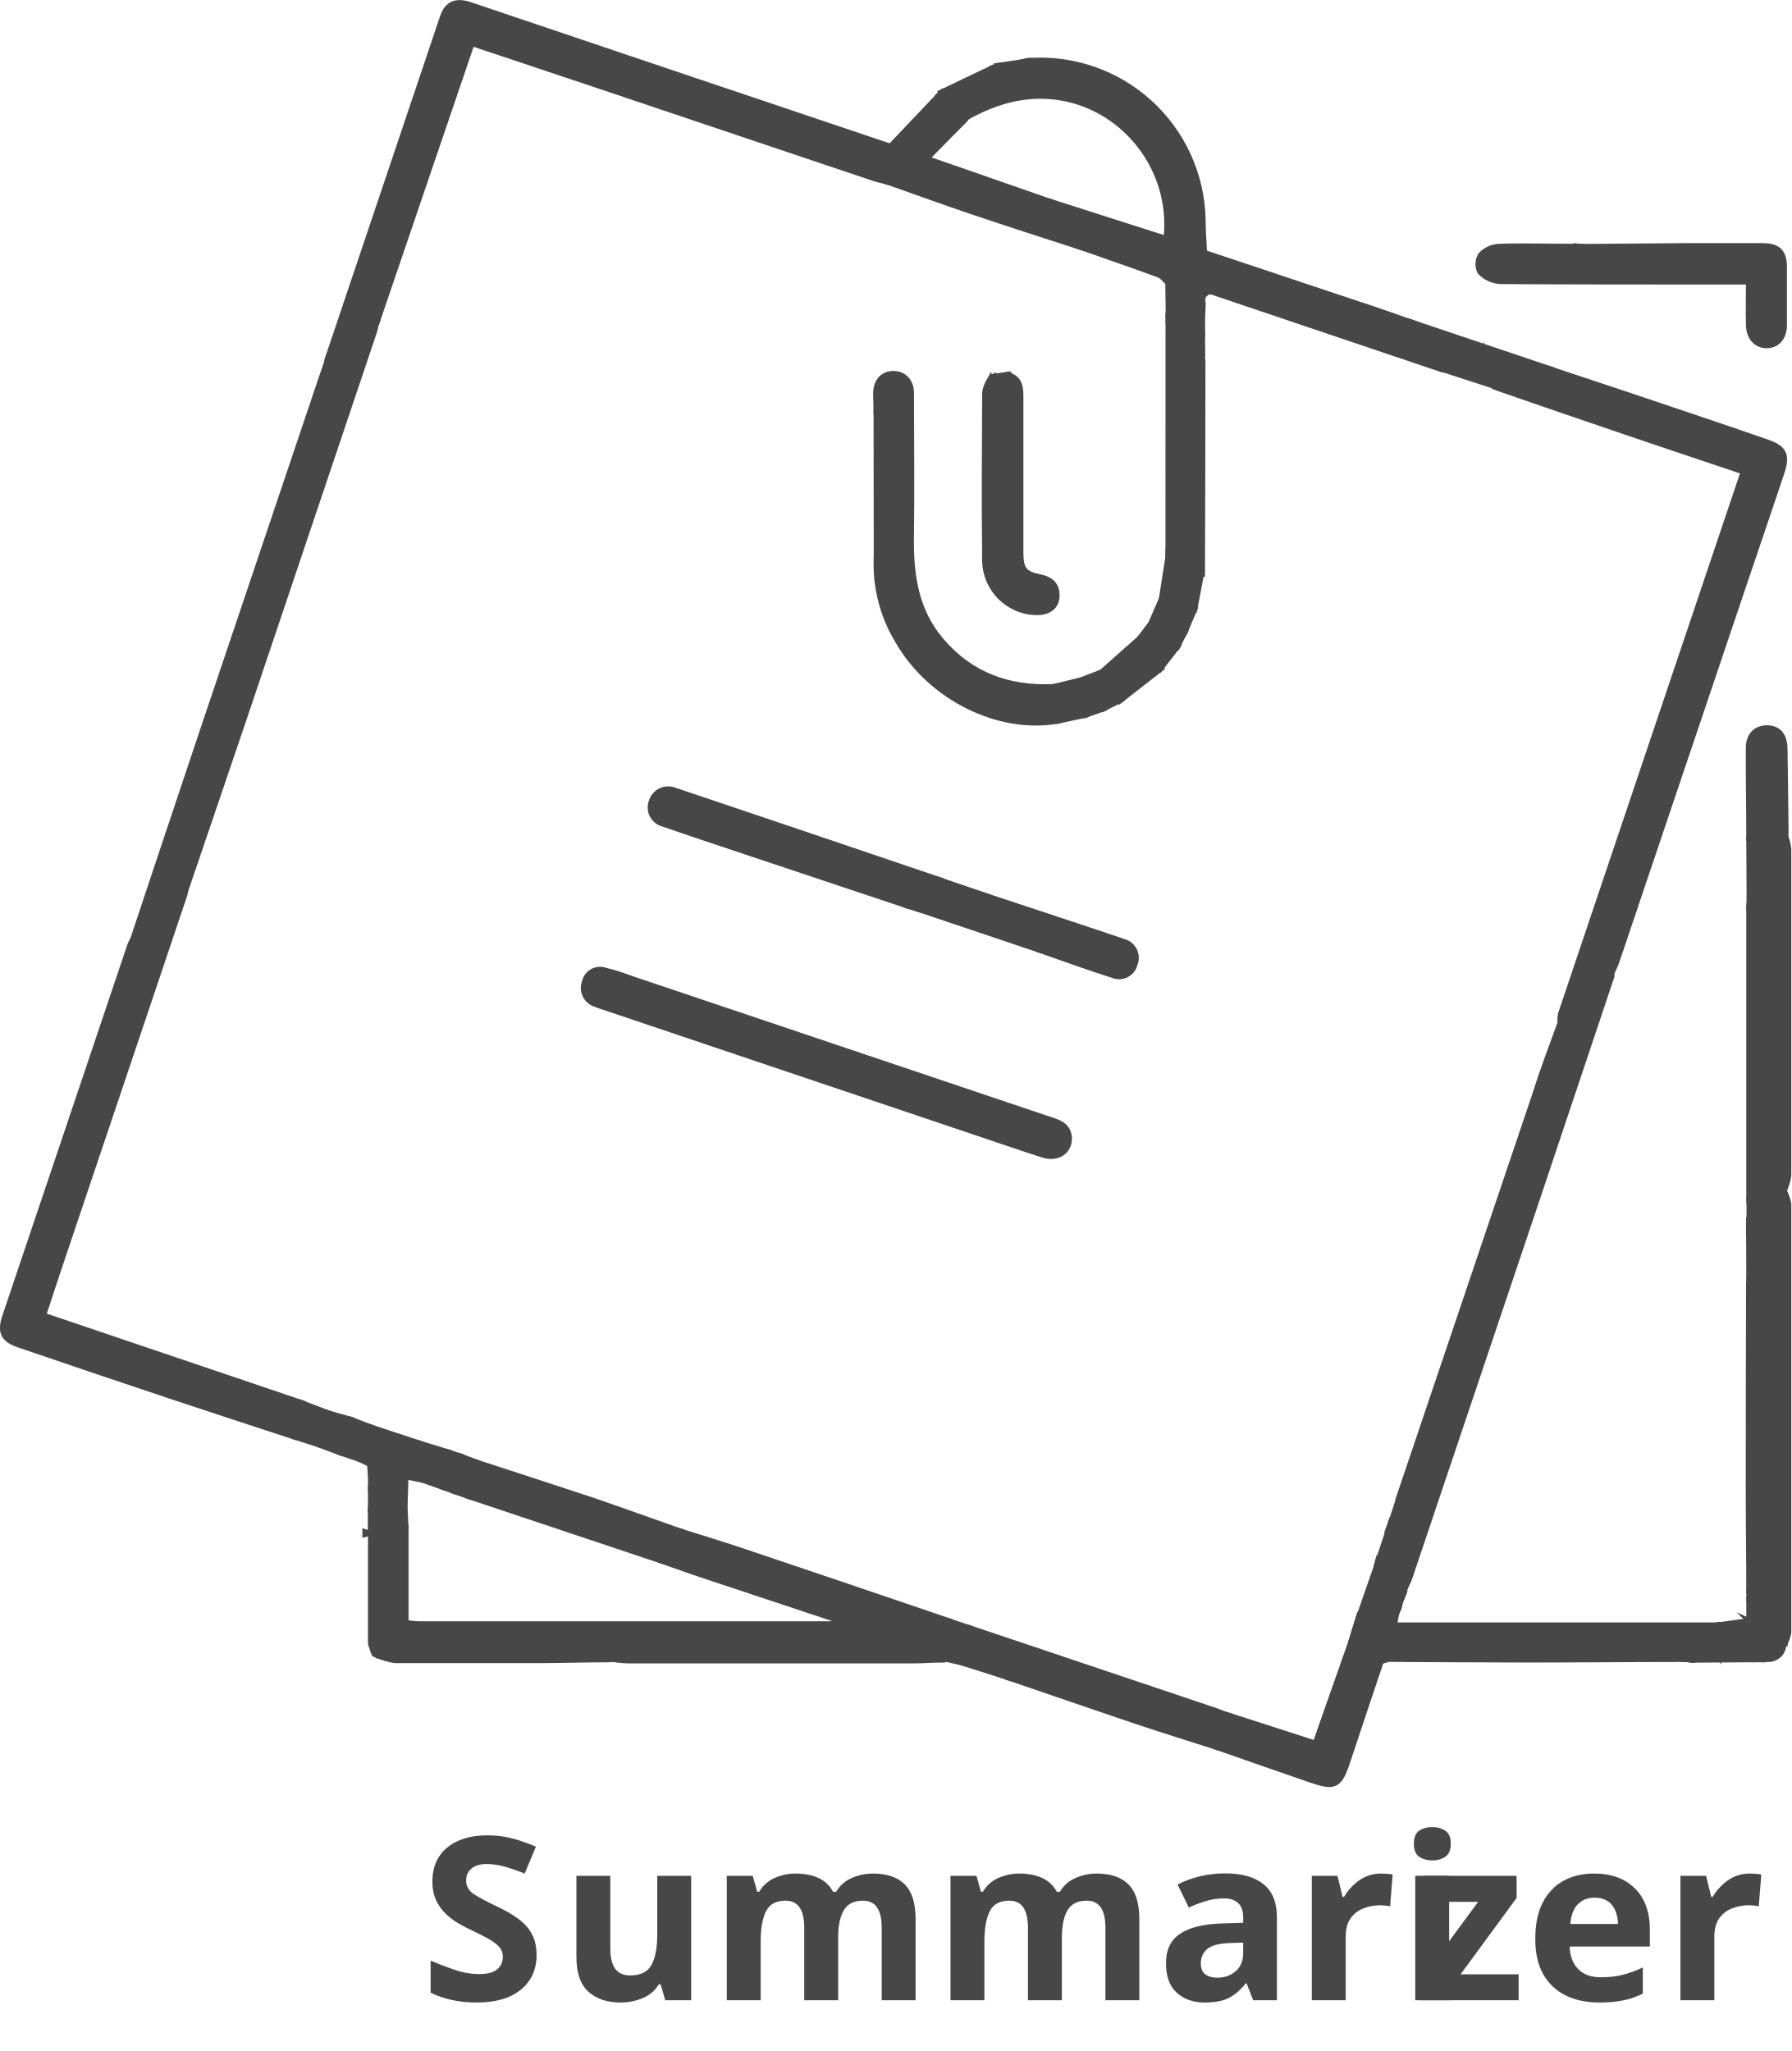
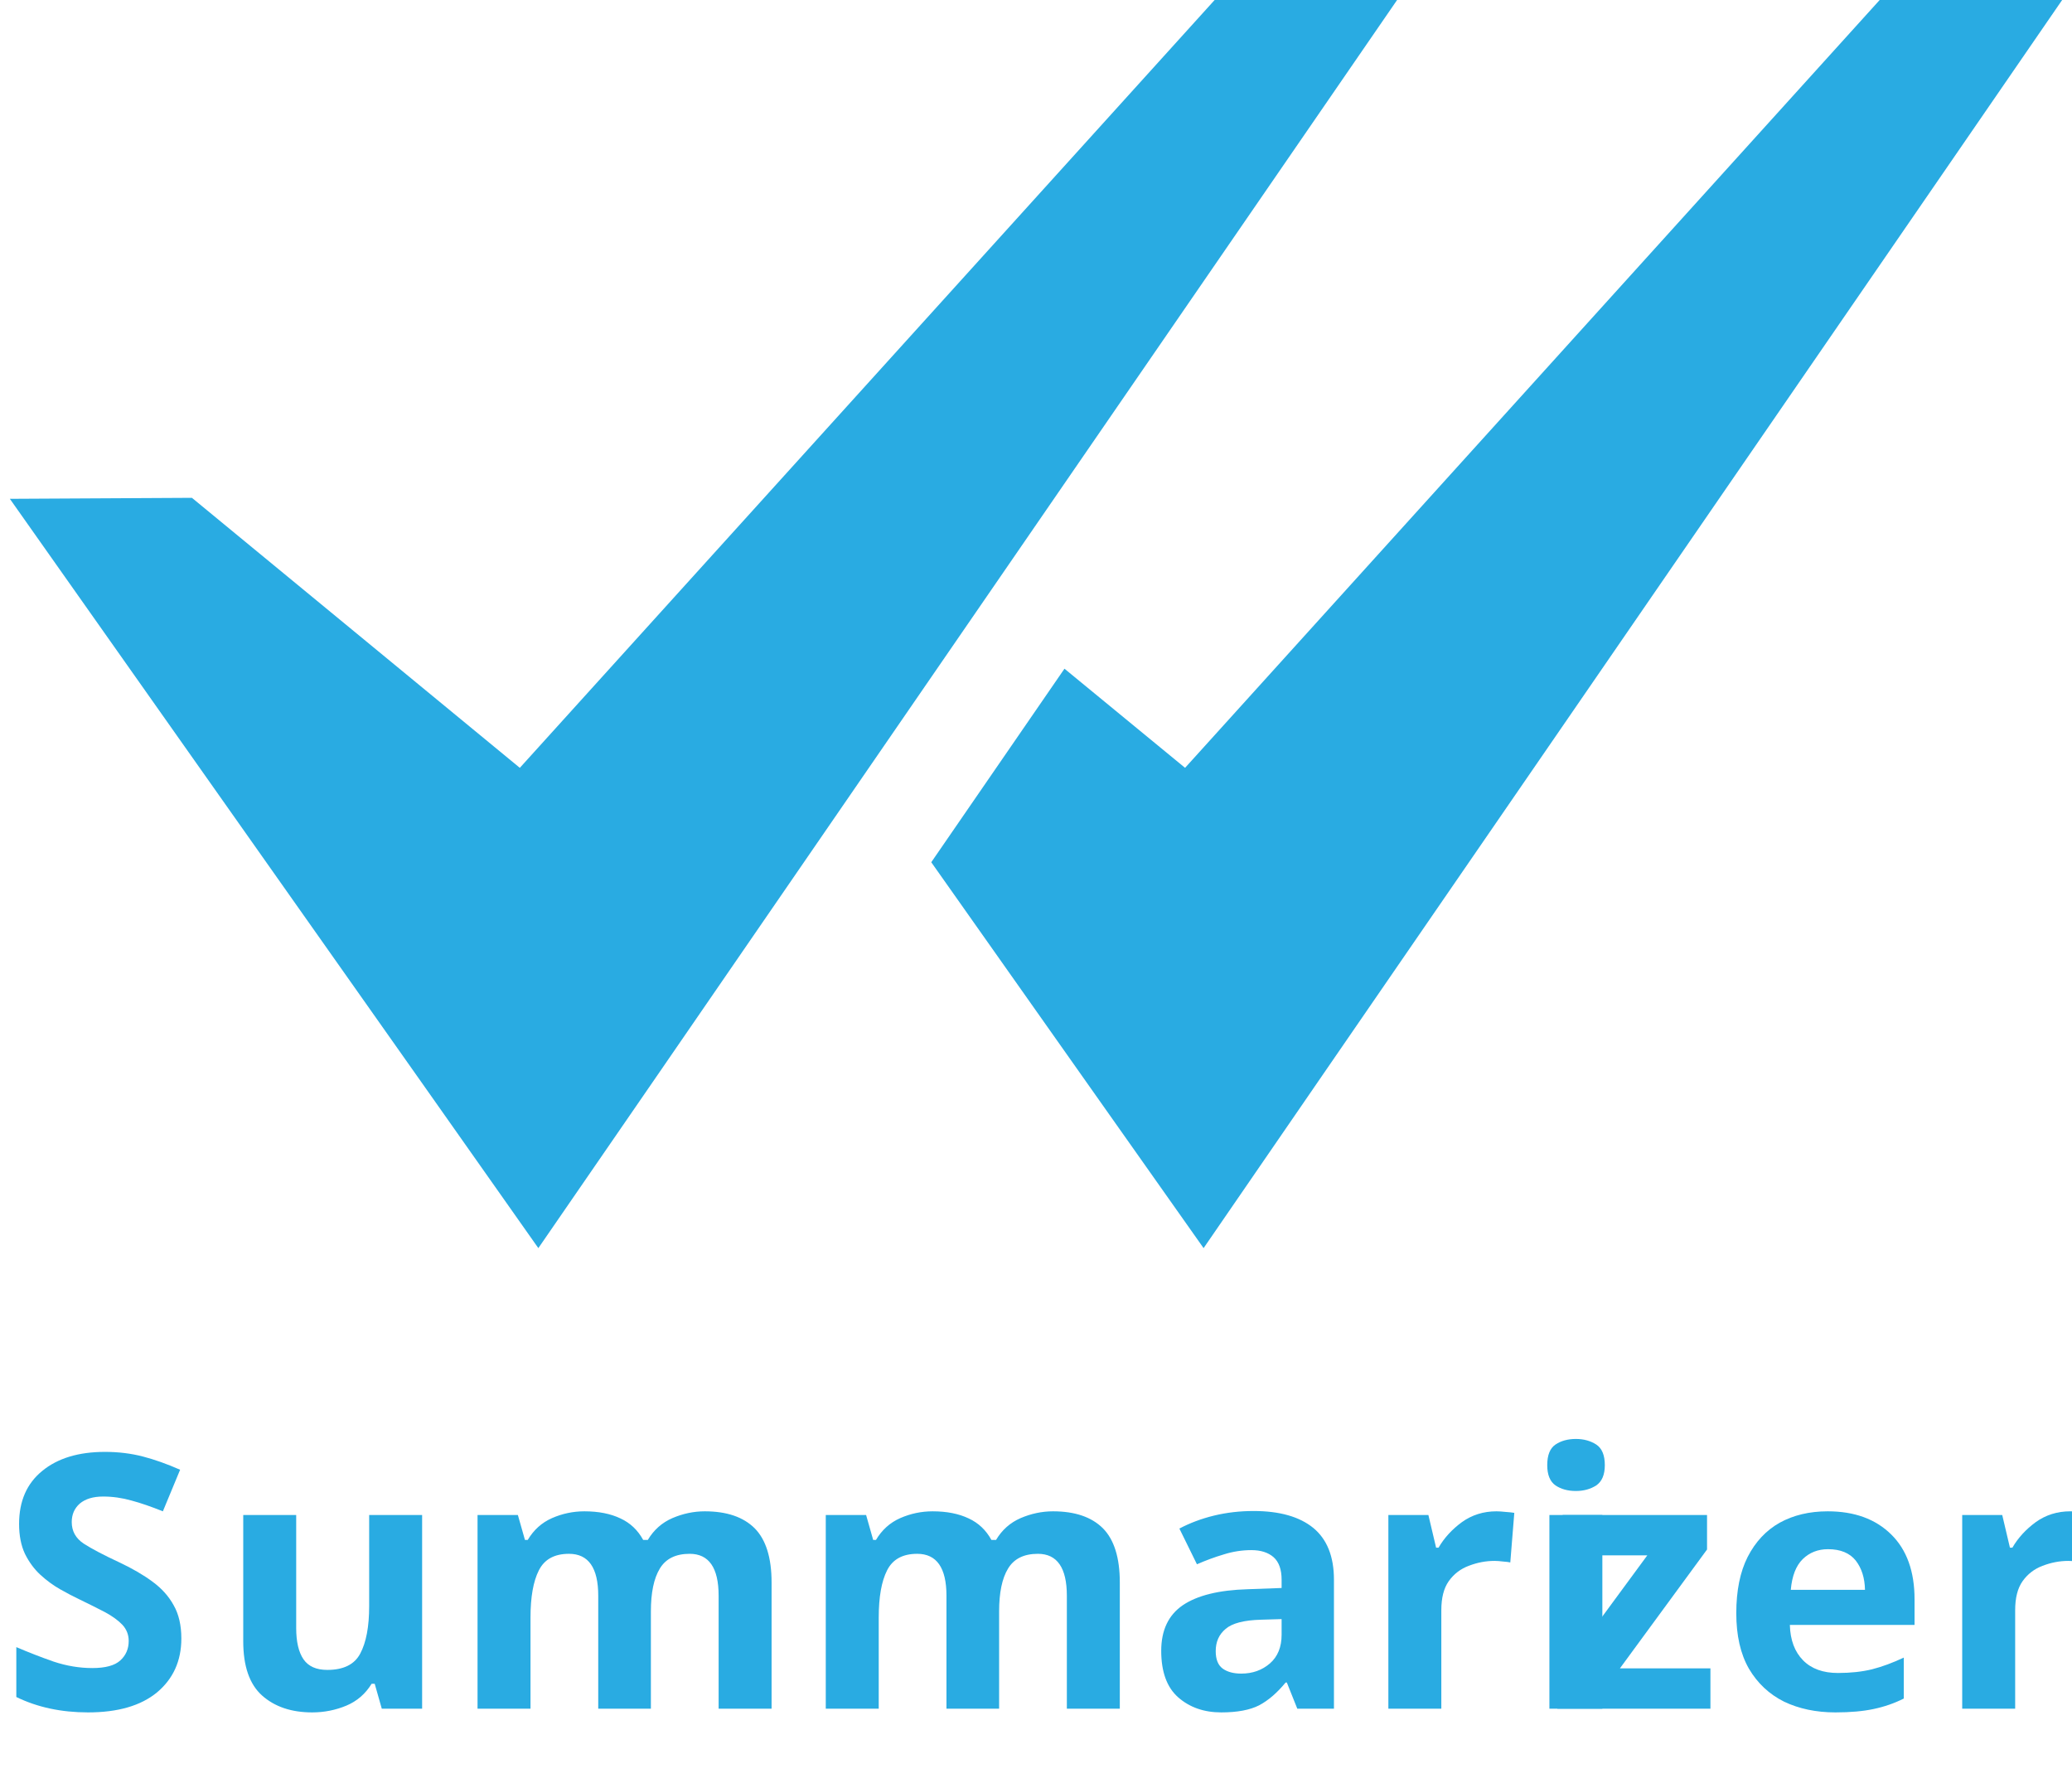
- <svg xmlns="http://www.w3.org/2000/svg" viewBox="0 0 330.26 378.17">
+ <svg xmlns="http://www.w3.org/2000/svg" viewBox="0 0 105.15 90.71">
  <defs>
-     <style>.cls-1,.cls-2{fill:#474747;}.cls-1{stroke:#474747;stroke-miterlimit:10;}.cls-2{font-size:42px;font-family:Raleway-ExtraBold, Raleway;font-weight:800;}.cls-3{letter-spacing:0em;}.cls-4{letter-spacing:-0.01em;}.cls-5{letter-spacing:-0.02em;}</style>
+     <style>.cls-1,.cls-2{fill:#29abe2;}.cls-2{font-size:18px;font-family:Raleway-ExtraBold, Raleway;font-weight:800;}.cls-3{letter-spacing:0em;}.cls-4{letter-spacing:-0.01em;}.cls-5{letter-spacing:-0.02em;}</style>
  </defs>
  <g id="Layer_2" data-name="Layer 2">
-     <g id="Layer_1-2" data-name="Layer 1">
-       <path class="cls-1" d="M60.52,65.77Q71.05,34.5,81.58,3.21C82.44.67,84,0,86.7.89q19,6.39,38.07,12.85L164.16,27l8.92-9.41,1.49,1,.88,0h0c.3.61.59,1.21.88,1.82l-.9,1-.09.23.12-.2,1-.9.88,0h0l.57,1.54-7.07,7.16,6.08,2.11q8.61,3,17.21,6A15.42,15.42,0,0,0,196,40.86c1,1.11,2.54,1.76,3.72,2.76a9.08,9.08,0,0,1,1.39,2l0,0-1.24.17C193,43.56,186,41.33,179.14,39c-5.18-1.75-10.32-3.62-15.48-5.44l3-3.3.95-.92,2.8-2.79c.3-.32.61-.63.92-.94l.69-.48-.28-.27-.46.7-.94.92-2.8,2.8-.91.95-3.26,3.25c-.82-.22-1.65-.39-2.45-.66q-25.56-8.58-51.1-17.19L87,8,69.58,59.14c-1.12-.67-1.67-.24-1.81,1h0l-.93.93h0l-3.27,2.8h0l-.48.53c0,.11,0,.21,0,.31l-.47.57h0Zm114-43-.2.19.22-.17.17-.21Z" />
-       <path class="cls-1" d="M286,68.12Q300.73,73,315.5,78c3.46,1.16,6.9,2.36,10.34,3.55,3.14,1.09,3.72,2.37,2.59,5.73-2.24,6.69-4.51,13.37-6.76,20q-11.78,34.92-23.56,69.83c-.26.8-.64,1.55-1,2.33l-.95.93h0l-.47.47h0l-1.41,1.5c0,.11,0,.21,0,.32l-.48.52h0l-3.27,2.8h0l-.94.94h0l-.47.47h0l-1,.94h-.49a5.45,5.45,0,0,1,.11-1.41q13.68-40.67,27.39-81.31c2.08-6.15,4.15-12.31,6.28-18.64-7.35-2.47-14.54-4.87-21.71-7.31q-12.09-4.11-24.15-8.29L271.49,68v-.46c2.3-.34,4.62-1.1,6.87-.91s5.23.52,5.57,4c0,0,.27.08.73.21C285.06,70,285.5,69,286,68.12Z" />
-       <path class="cls-1" d="M54.27,264.93c-7.28-2.39-14.57-4.75-21.84-7.18Q18,252.94,3.57,248c-3-1-3.63-2.37-2.64-5.32Q12.45,208.45,24,174.19a6.27,6.27,0,0,1,.41-.82c.22-.07.49-.08.64-.22,1.9-1.71,3.76-3.45,5.68-5.14.15-.13.65.13,1,.22-1.08-2.58,1.81-2.7,2.5-4.18a7,7,0,0,1-.18.91L11.82,231C10.54,234.8,9.27,238.6,8,242.53l13.39,4.53,34.31,11.62Z" />
-       <path class="cls-1" d="M34.26,164.05c-.69,1.48-3.58,1.6-2.5,4.18-.39-.09-.89-.35-1-.22-1.92,1.69-3.78,3.43-5.68,5.14-.15.14-.42.15-.64.22,4.47-13.38,8.91-26.77,13.41-40.14q10.67-31.74,21.38-63.47c.24-.74.53-1.46.79-2.19l2.66-2.35h0l.47-.57c0-.1,0-.2,0-.31l.48-.53h0L66.84,61h0l.93-.93h0l1.46.1a6.88,6.88,0,0,1-.2.9Q57.29,96,45.54,130.87C41.81,141.94,38,153,34.26,164.05Z" />
-       <path class="cls-1" d="M287.75,188.31h.49l1-.94h0l.47-.47h0l.94-.94h0l3.27-2.8h0l.48-.52c0-.11,0-.21,0-.32l1.41-1.5h0l.47-.47h0l.74,0q-7.12,21.26-14.24,42.51-11.43,34-22.88,68c-.2.58-.49,1.12-.74,1.68l-1.66-2.1c-.73.65-2.12.9-1.25,2.45.12.21-.75,1.32-.86,1.27-2.62-1-2.48,1.44-3.41,2.55a5.23,5.23,0,0,1-1.25.83q1.57-4.53,3.16-9.07l2,1.15.45-.67-2.14-1.47c.58-1.74,1.15-3.47,1.72-5.21,2.24,1.24,1.18,3.26.79,5.19,4.2-1.6,4.24-5.71,6.07-8.36l-5.26-1.39a8.51,8.51,0,0,1,.22-1.14q12.66-37.53,25.33-75C284.46,197.13,286.15,192.73,287.75,188.31Z" />
-       <path class="cls-1" d="M201.11,45.63a9.08,9.08,0,0,0-1.39-2c-1.18-1-2.69-1.65-3.72-2.76a15.42,15.42,0,0,1-1.89-3.55L215,44c1.53-13.65-9-25.78-22.31-26.27-5.24-.2-9.92,1.39-14.41,3.86l-1-1.1h0l1-1.86.46-.46.69-.46-.28-.27-.45.7c-.15.15-.3.31-.46.46l-2.78,0h0l-.92-.93h0l-.47-.47a1.75,1.75,0,0,0-.33-.28l9.19-4.39c.73,1.8,2,3,4,2.68s2.67-2,2.55-4a30,30,0,0,1,32.29,29.36c0,2,.17,4,.26,6l-4.61,4.65h0l-2.08.93c-.57-.51-1.06-1.23-1.73-1.48-4.56-1.68-9.16-3.26-13.75-4.87l1.24-.17.48.33.12-.17Z" />
-       <path class="cls-1" d="M328.88,219.52c.08.16.15.32.22.48,0,.85-.12,1.7-.12,2.55q0,39,0,77.91c0,.85.06,1.7.09,2.55l-.23,0c-2.24-.72-4.39-1.14-5.42,2.25-.5-1-.77-1.57-1-2.1l-2,.81-.4-.05,0,0-1-1,0,0-1.92-3.34,5.35-.73.75.34.18.09-.18-.1-.76-.35v-4.28l1-.61-1-.38c0-6.29-.1-12.57-.1-18.86q0-18.75.06-37.49l3.25,2c-1.82-3.41-1.82-3.41-3.21-3.42q0-4.86-.05-9.74l.42-.15-.42-.35.05-.89,2.6-2.11Z" />
-       <path class="cls-1" d="M291.64,45.48q9.44-.07,18.86-.15,7.23,0,14.44,0c2.85,0,4,1.12,4,3.91,0,3.57,0,7.15,0,10.72,0,2.31-1.35,3.76-3.25,3.75s-3.24-1.43-3.31-3.75c-.08-2.62,0-5.24,0-8h-7.43c-12.81,0-25.62,0-38.42-.08a5.68,5.68,0,0,1-3.69-1.75A3.24,3.24,0,0,1,273,47a4.92,4.92,0,0,1,3.32-1.55c4.73-.15,9.47,0,14.21,0l.09,1.2-.47.47-.74.46.27.27.45-.75c.15-.16.31-.32.47-.47Zm-4.78,4.8c.47-.46.94-.92,1.4-1.39a.85.85,0,0,0,.17-.06s0-.08,0-.12l-.18.21-1.4,1.39-1,.62.32.31Z" />
-       <path class="cls-1" d="M215.33,52.17l2.08-.93.46.73.3-.27-.75-.47L222,46.58l31.9,10.64c2,.67,3.94,1.38,5.91,2.07l1.9.7.43.15a18.73,18.73,0,0,0,3.3,2c2.07.74,4.24,1.21,7,2-2.78,1.37-3.52,4.49-6.59,4L223.39,53.81l-.14-.71-.24.52c-.41.33-1,.59-1.19,1a8.37,8.37,0,0,0-.15,2.2l-1,.93-3.73.93-1.53-.47Zm5.47.65-.18-.07s-.06.14-.05.15a.48.48,0,0,0,.18.07Z" />
-       <path class="cls-1" d="M250.65,297.6a5.23,5.23,0,0,0,1.25-.83c.93-1.11.79-3.59,3.41-2.55.11,0,1-1.06.86-1.27-.87-1.55.52-1.8,1.25-2.45l1.66,2.1c-.22.66-.44,1.32-.65,2l-1.2.79.74.61-.11.47c-.12.3-.24.61-.37.92-.12.6-.24,1.2-.46,2.26h59.76l-2.42,2.89,0,0-.94.48,0,0-.47.94,0,0-.5.5,0,0-1.39.59c-.41-.22-.83-.64-1.22-.61-1.29.08-2.58.48-3.86.48q-23,.06-46.09,0a17.29,17.29,0,0,1-3.86-1l.47,1.49-.92.63-1,.28a12.34,12.34,0,0,1-1.5-.75c-1.35-1-2.66-2-4-2.95.33-1.09.65-2.18,1-3.27l.52-1.57Z" />
-       <path class="cls-1" d="M322.44,221.37q0-26.9,0-53.8a15.09,15.09,0,0,1,1.95,1c1.51,1.08,3,2.24,4.44,3.38.05,9.51.11,19,.12,28.52,0,5.88-.07,11.75-.12,17.63a21.63,21.63,0,0,0-2.25,1.27C325.33,220.32,324.38,221.86,322.44,221.37Z" />
-       <path class="cls-1" d="M224.38,322.18c-5-1.61-10-3.16-15-4.83-7.82-2.63-15.62-5.34-23.43-8-.1-.41-.19-.82-.28-1.23h0l-.94-.47h0l-.93-.94h0l-.94-.48v0l-.48-.48h0l-2.81-3.27h0l-.83-1.14,0,0,0-1.18,44.6,15,3.12,1.19.16,0c.87,2,.15,3.39-1.47,4.58A5,5,0,0,0,224.38,322.18Z" />
-       <path class="cls-1" d="M224.38,322.18a5,5,0,0,1,.91-1.24c1.62-1.19,2.34-2.61,1.47-4.58l15.75,5.08c.53-1.54,1-2.92,1.49-4.3q2.58-7.31,5.15-14.63c1.33,1,2.64,2,4,2.95a12.34,12.34,0,0,0,1.5.75c-2.07,6.18-4.16,12.35-6.2,18.54-1.49,4.51-2.29,5-6.74,3.46C235.91,326.23,230.15,324.19,224.38,322.18Z" />
-       <path class="cls-1" d="M68.34,303q0-10.09,0-20.18v-.27l6.48-1q0,8.83,0,17.67c.39.27.76.74,1.18.78,1.6.14,3.22.18,4.84.18,7.12,0,14.25,0,21.38,0,2,0,2.52.88,1.54,2.61a19.5,19.5,0,0,1-2,2.49,33.63,33.63,0,0,0-3.35-.39q-13.68-.25-27.37-.41c-.5,0-1,.5-1.49.77l-.64-.52C68.72,304.13,68.53,303.54,68.34,303Z" />
-       <path class="cls-1" d="M69.56,305.23c.49-.27,1-.78,1.49-.77q13.68.14,27.37.41a33.63,33.63,0,0,1,3.35.39,19.5,19.5,0,0,0,2-2.49c1-1.73.43-2.61-1.54-2.61-7.13,0-14.26,0-21.38,0-1.62,0-3.24,0-4.84-.18-.42,0-.79-.51-1.18-.78a19.59,19.59,0,0,0,2.28.24q38,0,76,0a5.83,5.83,0,0,0,1.76-.6l1.21.45-.12.87H111.76c-.8,0-1.59.12-2.39.18l-.22.59c1.59,1.31,1.9,4,4.75,3.94a12.72,12.72,0,0,0,2.42.45q24.65,0,49.28,0a12.9,12.9,0,0,0,2.42-.46,2.44,2.44,0,0,1,.85-.31,6.21,6.21,0,0,0,6.25-5.61l3.76,1.29,0,1.18v0a2.26,2.26,0,0,1-.16.26l-1.37,0c-.14-.24-.33-.71-.4-.69-1.88.52-3.63,3.24-3.3,5.07-1.69,0-3.38.15-5.08.15q-26.49,0-53,0a23.88,23.88,0,0,1-2.52-.25L112,306c-4,0-8,.14-12,.15-9.06,0-18.12,0-27.17,0A12.5,12.5,0,0,1,69.56,305.23Z" />
-       <path class="cls-1" d="M329.18,153.85a.21.21,0,0,0,0,.35c-.1.49-.2,1-.29,1.47l-6.45-1c0-5.58-.12-11.15-.09-16.72,0-2.32,1.31-3.67,3.28-3.72,2.14-.05,3.36,1.25,3.41,3.78.09,4.65.12,9.29.18,13.93C329.21,152.55,329.19,153.2,329.18,153.85Zm-2.33-2.26-2.79-3a23.35,23.35,0,0,0,.3,3.61c.08.29,1.18.65,1.57.47S326.75,151.73,326.85,151.59Z" />
-       <path class="cls-1" d="M322.44,154.62l6.45,1v14.92c-.89-.65-1.82-1.26-2.67-2-1.27-1-2.48-2.15-3.72-3.22Z" />
-       <path class="cls-1" d="M329.07,303c0-.85-.09-1.7-.09-2.55q0-39,0-77.91c0-.85.08-1.7.12-2.55a7.34,7.34,0,0,1,.64,2q0,39.48,0,79A6.91,6.91,0,0,1,329.07,303Z" />
-       <path class="cls-1" d="M68.34,272.16l-.18-2.2-1.89-.9,2.43-5.8,8.84,2.92.52,6.76-3.23-.68h0a7.73,7.73,0,0,0-.16-2.74c-.33-.77-1.23-1.3-1.88-1.94-.58.77-1.75,1.66-1.63,2.28C71.75,272.73,70,272.28,68.34,272.16Z" />
-       <path class="cls-1" d="M328.89,170.59V155.67c.09-.49.19-1,.29-1.47a10.56,10.56,0,0,1,.56,2.35q0,30.09,0,60.17a8.94,8.94,0,0,1-.62,2.3c-.09-.3-.18-.6-.28-.89.05-5.88.13-11.75.12-17.63,0-9.51-.07-19-.12-28.52C328.86,171.51,328.87,171.05,328.89,170.59Z" />
-       <path class="cls-1" d="M265.88,68.08c3.07.51,3.81-2.61,6.59-4-2.76-.75-4.93-1.22-7-2a18.73,18.73,0,0,1-3.3-2l23.78,8c-.45.92-.89,1.84-1.29,2.68-.46-.13-.73-.16-.73-.21-.34-3.43-3.2-3.76-5.57-4s-4.57.57-6.87.91l-1.21.32.11.43,1.1-.29,4.18,3.34Zm7.27-2-.37-.16c0,.12-.17.27-.14.36s.23.11.35.17C273,66.27,273.1,66.15,273.15,66Z" />
-       <path class="cls-1" d="M255.66,305.93l.92-.63,54.23-.06-.27.7c-9.69,0-19.38.1-29.07.1C272.87,306,264.26,306,255.66,305.93Z" />
-       <path class="cls-1" d="M320.36,303.94l2-.81c.25.53.52,1.08,1,2.1,1-3.39,3.18-3,5.42-2.25a2.65,2.65,0,0,1-2.75,2.91l-.94-1.41-.37.25.32,1.25-13,.09c.14-.57.28-1.14.41-1.72l0,0,.5-.5,0,0,.47-.94,0,0,.94-.48,0,0,.48,0c.81,1.52,1.68,2.43,2.88.31l1.33.17,0,0,1,1,0,0Zm-3,1,.37.16c.06-.12.18-.27.15-.36a.37.37,0,0,0-.35-.15C317.45,304.64,317.43,304.84,317.37,305Z" />
-       <path class="cls-1" d="M177.31,301.59l1.37,0,1,.9h0l2.81,3.27h0l.48.48v0l.94.48h0l.93.94h0l.94.47h0l.14,1.2c-2.66-.86-5.32-1.73-8-2.56-1.08-.33-2.2-.55-3.31-.82v-.63l1.33-.41-.35-1.88Z" />
-       <path class="cls-1" d="M54.27,264.93l1.38-6.25,4.66,1.79-1.64,5.86Z" />
-       <path class="cls-1" d="M68.7,263.26l-2.43,5.8-3.64-1.24c.7-2,1.39-4,2.09-6.07Z" />
-       <path class="cls-1" d="M68.34,272.16c1.64.12,3.41.57,2.81-2.3-.12-.62,1-1.51,1.63-2.28.65.64,1.55,1.17,1.88,1.94a7.73,7.73,0,0,1,.16,2.74c-2,1.29-3.68,3.29-6.47,2.33C68.35,273.78,68.35,273,68.34,272.16Z" />
-       <path class="cls-1" d="M64.72,261.75c-.7,2-1.39,4.05-2.09,6.07l-4-1.49c.55-1.95,1.09-3.9,1.64-5.86Z" />
-       <path class="cls-1" d="M74.79,281.51l-6.48,1c0-1.43,0-2.86,0-4.29l6.31-.94Z" />
-       <path class="cls-1" d="M74.64,277.28l-6.31.94c0-1.21,0-2.42,0-3.63,2.79,1,4.5-1,6.47-2.33h0C74.77,273.94,74.71,275.61,74.64,277.28Z" />
-       <path class="cls-1" d="M328.84,218.13c.1.29.19.59.28.89l-.24.5-3.8,3-2.6,2.11,0-3.31c1.94.49,2.89-1.05,4.15-2A21.63,21.63,0,0,1,328.84,218.13Z" />
-       <path class="cls-1" d="M189.48,11.21c.12,2-.48,3.63-2.55,4s-3.28-.88-4-2.68l1.38-.48,2.14,1.82L188,11.5Z" />
-       <path class="cls-1" d="M328.89,170.59c0,.46,0,.92-.05,1.39-1.47-1.14-2.93-2.3-4.44-3.38a15.09,15.09,0,0,0-1.95-1c0-.71,0-1.43.05-2.15,1.24,1.07,2.45,2.18,3.72,3.22C327.07,169.33,328,169.94,328.89,170.59Z" />
-       <path class="cls-1" d="M174.54,305.29v.63l-.93.05c-.33-1.83,1.42-4.55,3.3-5.07.07,0,.26.45.4.69L175.52,303l.35,1.88Z" />
-       <path class="cls-1" d="M188,11.5l-1.59,2.37-2.14-1.82Z" />
-       <path class="cls-1" d="M314.85,302.5l-.48,0,2.42-2.89a.23.23,0,0,1,.35,0l1.92,3.34-1.33-.17C316.91,301.38,316,301.32,314.85,302.5Z" />
-       <path class="cls-1" d="M322.48,235.81c1.39,0,1.39,0,3.21,3.42l-3.25-2Z" />
-       <path class="cls-1" d="M62.64,65.22,60,67.57l.54-1.8Z" />
-       <path class="cls-1" d="M312.53,304.35c-.13.58-.27,1.15-.41,1.72l-1.58-.13.27-.7a.69.69,0,0,1,.33-.3Z" />
-       <path class="cls-1" d="M261.74,60l-1.9-.7Z" />
-       <path class="cls-1" d="M258,296l-.74-.61,1.2-.79C258.27,295.05,258.12,295.51,258,296Z" />
-       <path class="cls-1" d="M325.1,306l-.32-1.25.37-.25.94,1.41Z" />
-       <path class="cls-1" d="M174.57,18.57l-1.49-1,.65-.63a1.75,1.75,0,0,1,.33.28l.47.47h0Z" />
-       <path class="cls-1" d="M290.62,46.58l-.09-1.2,1.11.1-1,1.08Z" />
-       <path class="cls-1" d="M322.48,293.62l1,.38-1,.61Z" />
-       <path class="cls-1" d="M68.34,303c.19.58.38,1.17.58,1.75C68.72,304.13,68.53,303.54,68.34,303Z" />
-       <path class="cls-1" d="M257.49,297.37c.13-.31.25-.62.37-.92C257.74,296.75,257.62,297.06,257.49,297.37Z" />
-       <path class="cls-1" d="M329.18,153.85c0-.65,0-1.3,0-2C329.21,152.55,329.19,153.2,329.18,153.85Z" />
-       <path class="cls-1" d="M296.94,180.39l-.74,0,.95-.93Z" />
-       <path class="cls-1" d="M68.31,282.66v.12l-1-.32v.45Z" />
-       <path class="cls-1" d="M112,306l1.08-.11Z" />
-       <path class="cls-1" d="M322.43,225.57l.42.35-.42.15Z" />
-       <path class="cls-1" d="M185.85,309.3l-.14-1.2c.09.41.18.82.28,1.23Z" />
-       <path class="cls-1" d="M322.48,298.89l.76.35h0l-.75-.34Z" />
-       <path class="cls-1" d="M163.66,33.57l-.18,0-.15-.11,3.26-3.25,0,0Z" />
-       <path class="cls-1" d="M66.84,61l-3.27,2.8Z" />
-       <path class="cls-1" d="M170.37,26.56l-2.8,2.79-.07-.06,2.8-2.8Z" />
-       <path class="cls-1" d="M178.28,18.61l-1,1.86-.88,0-.1-.09c-.29-.61-.58-1.21-.88-1.82l2.78,0Z" />
-       <path class="cls-1" d="M69.58,59.14l-.35,1-1.46-.1C67.91,58.9,68.46,58.47,69.58,59.14Z" />
-       <path class="cls-1" d="M178.3,21.57l-.41.44-.57-1.54Z" />
-       <path class="cls-1" d="M67.77,60.09l-.93.93Z" />
-       <path class="cls-1" d="M167.57,29.35l-.95.92,0,0,.91-.95Z" />
-       <path class="cls-1" d="M171.29,25.62c-.31.31-.62.62-.92.94l-.07-.07.94-.92Z" />
-       <path class="cls-1" d="M171.24,25.57l.46-.7.28.27-.69.48Z" />
-       <path class="cls-1" d="M176.44,20.51l-1,.9,0,0,.9-1Z" />
-       <path class="cls-1" d="M174.57,18.57l0-.9.92.93Z" />
-       <path class="cls-1" d="M174.54,22.8l-.22.17.2-.19Z" />
-       <path class="cls-1" d="M63.11,64.65l-.47.57Z" />
-       <path class="cls-1" d="M63.58,63.81l-.48.53Z" />
-       <path class="cls-1" d="M174.52,22.78l.19-.19-.17.21Z" />
-       <path class="cls-1" d="M175.47,21.41l-.12.2.09-.23Z" />
-       <path class="cls-1" d="M293.88,183.16l-3.27,2.8Z" />
-       <path class="cls-1" d="M295.74,180.83l-1.41,1.5Z" />
-       <path class="cls-1" d="M271.49,68l-1.1.29-.11-.43,1.21-.32Z" />
-       <path class="cls-1" d="M289.21,187.36l-1,.94Z" />
-       <path class="cls-1" d="M290.61,186l-.94.94Z" />
-       <path class="cls-1" d="M289.68,186.89l-.47.47Z" />
-       <path class="cls-1" d="M294.35,182.65l-.48.52Z" />
-       <path class="cls-1" d="M296.21,180.36l-.47.47Z" />
-       <path class="cls-1" d="M255.8,282.33l.81-2.2L258,280l-1.05-.83.45-1.39,5.26,1.39c-1.83,2.65-1.87,6.76-6.07,8.36C257,285.59,258,283.57,255.8,282.33Z" />
-       <path class="cls-1" d="M253.81,288.53l.27-1,2.14,1.47-.45.67Z" />
-       <path class="cls-1" d="M178.7,18.12l.45-.7.28.27-.69.46Z" />
-       <path class="cls-1" d="M201.11,45.63l.58.18-.12.17-.48-.33Z" />
-       <path class="cls-1" d="M178.24,18.58c.16-.15.31-.31.46-.46l0,0-.46.46Z" />
-       <path class="cls-1" d="M174.53,17.67l-.47-.47Z" />
-       <path class="cls-1" d="M320,303.92l-1-1Z" />
-       <path class="cls-1" d="M320.36,303.94l-.4-.05Z" />
-       <path class="cls-1" d="M323.24,299.24l.18.1-.18-.09Z" />
-       <path class="cls-1" d="M288.26,48.89l-1.4,1.39,0,0,1.4-1.39Z" />
-       <path class="cls-1" d="M286.86,50.28l-.68,1-.32-.31,1-.62Z" />
-       <path class="cls-1" d="M290.13,47l-.45.75-.27-.27.74-.46Z" />
-       <path class="cls-1" d="M290.15,47.05l.47-.47,0,0c-.16.15-.32.31-.47.47Z" />
-       <path class="cls-1" d="M288.29,48.92l.18-.21s0,.1,0,.12a.85.85,0,0,1-.17.06Z" />
-       <path class="cls-1" d="M221.63,63.82c0,.46,0,.93,0,1.4l-2.56-1.79c-.42,1.06-1.11,2-1.12,3-.08,10.72-.05,21.43,0,32.15a14.18,14.18,0,0,0,.22,1.81l.71-.06V97.88q0-14,0-27.95c0-1.91.15-3.72,2.85-3.31q0,19.3-.08,38.61c-.48-.53-1-1.07-1.42-1.6v.76a9.65,9.65,0,0,1-3.28.51c-.63-.12-1-1.3-1.57-2l0-1.7a10.64,10.64,0,0,0,.64-2.54c0-10.78,0-21.56.07-32.34a20.43,20.43,0,0,1,.85-4l-1.54-2.73c0-.47,0-.94,0-1.41l1.53.47,4.2,4.2Z" />
-       <path class="cls-1" d="M221.15,62.89l-4.2-4.2,3.73-.93a19.51,19.51,0,0,0,0,2.65c0,.24.6.4.93.6v1.41Z" />
-       <path class="cls-1" d="M221.66,61c-.33-.2-.9-.36-.93-.6a19.51,19.51,0,0,1,0-2.65l1-.93C221.66,58.22,221.66,59.62,221.66,61Z" />
-       <path class="cls-1" d="M217.42,51.23l.75.47-.3.27-.46-.73Z" />
-       <path class="cls-1" d="M223.39,53.81a.41.41,0,0,1-.38-.19l.24-.52Z" />
-       <path class="cls-1" d="M220.8,52.82l-.05.15a.48.48,0,0,1-.18-.07s0-.1.05-.15Z" />
-       <path class="cls-1" d="M311.14,304.94a.69.69,0,0,0-.33.3l-54.23.06-.47-1.49a17.29,17.29,0,0,0,3.86,1q23,.09,46.09,0c1.28,0,2.57-.4,3.86-.48C310.31,304.3,310.73,304.72,311.14,304.94Z" />
-       <path class="cls-1" d="M250.13,299.24c.17-.52.35-1,.52-1.57C250.48,298.2,250.3,298.72,250.13,299.24Z" />
-       <path class="cls-1" d="M314.4,302.49l-.94.48Z" />
-       <path class="cls-1" d="M313.44,303l-.47.94Z" />
-       <path class="cls-1" d="M313,303.89l-.5.5Z" />
-       <path class="cls-1" d="M182.46,305.78l-2.81-3.27Z" />
-       <path class="cls-1" d="M223.48,315.2l3.12,1.19Z" />
-       <path class="cls-1" d="M179.65,302.51l-1-.9a2.26,2.26,0,0,0,.16-.26l0,0Z" />
-       <path class="cls-1" d="M184.78,307.64l-.93-.94Z" />
-       <path class="cls-1" d="M185.72,308.11l-.94-.47Z" />
-       <path class="cls-1" d="M183.85,306.71l-.94-.48Z" />
-       <path class="cls-1" d="M182.92,306.25l-.48-.48Z" />
-       <polygon class="cls-1" points="178.82 301.37 178.84 301.35 178.85 301.4 178.82 301.37" />
-       <path class="cls-1" d="M153.52,298.41l-24.39-8.1c-2.41-.81-4.81-1.68-7.21-2.52l3.68-5.4c4,1.26,8,2.47,11.91,3.8q18.81,6.33,37.61,12.74a6.21,6.21,0,0,1-6.25,5.61,2.44,2.44,0,0,0-.85.31H113.9c-2.85,0-3.16-2.63-4.75-3.94l.22-.59c.8-.06,1.59-.17,2.39-.18H156l.12-.87-1.21-.45h-.2l-.17-.08Z" />
-       <path class="cls-1" d="M113.9,304.86H168a12.9,12.9,0,0,1-2.42.46q-24.65,0-49.28,0A12.72,12.72,0,0,1,113.9,304.86Z" />
-       <path class="cls-1" d="M326.85,151.59c-.1.14-.39.88-.92,1.13s-1.49-.18-1.57-.47a23.35,23.35,0,0,1-.3-3.61Z" />
-       <path class="cls-1" d="M81.61,274.2l-3.55-1.26c-.17-2.25-.35-4.51-.52-6.76l5.27,1.62Z" />
-       <path class="cls-1" d="M273.15,66c0,.12-.11.24-.16.37-.12-.06-.31-.08-.35-.17s.09-.24.14-.36Z" />
-       <path class="cls-1" d="M314.85,302.5c1.1-1.18,2.06-1.12,2.88.31C316.53,304.93,315.66,304,314.85,302.5Z" />
-       <path class="cls-1" d="M317.37,305c.06-.12.08-.32.17-.35a.37.37,0,0,1,.35.15c0,.09-.09.24-.15.36Z" />
-       <path class="cls-1" d="M174.54,305.29l1.33-.41Z" />
-       <path class="cls-1" d="M197.12,209.74c.1,2.55-2.14,4.08-4.86,3.21-4.87-1.58-9.71-3.25-14.56-4.88L112,185.93c-.74-.25-1.49-.46-2.2-.77a3.13,3.13,0,0,1-2-4.15,2.9,2.9,0,0,1,3.84-2.07c1.73.4,3.41,1,5.1,1.61l76.49,25.76C195,206.9,196.93,207.36,197.12,209.74Z" />
-       <path class="cls-1" d="M161.55,75.94c0-1.16-.1-2.32-.08-3.48.05-2.18,1.26-3.51,3.15-3.56S168,70.19,168,72.48c0,8.76.12,17.52,0,26.28-.13,7.08.76,13.77,5.56,19.38C179,124.5,186,127,194.19,126.63l.93,6.28c-10.92,2-23.6-4.26-29.61-14.73a27.42,27.42,0,0,1-3.94-15.3c1.42.25,2.25-.17,2.24-1.78,0-7.9,0-15.8,0-23.7C163.82,75.6,162.58,76,161.55,75.94Zm.92,30.74,1.46-.14-.7-.68Z" />
-       <path class="cls-1" d="M166.62,166.79,133,155.56c-3.59-1.2-7.19-2.4-10.78-3.65a3.14,3.14,0,0,1-2.13-4.08,3.22,3.22,0,0,1,4.27-2.12q24.42,8.22,48.82,16.51l-2.54,3.66c-.41.59-.8,1.2-1.19,1.8l-1.86-.55Z" />
-       <path class="cls-1" d="M183.38,69.4l2.46-.36c0,.15,0,.29,0,.44l.33-.25c1.77.67,2,2.1,2,3.77,0,9.62,0,19.23,0,28.84,0,3.12.66,4,3.67,4.58,1.93.39,3.07,1.51,3,3.5s-1.54,3-3.68,3a9.68,9.68,0,0,1-9.59-9.44c-.13-10.39-.06-20.78,0-31.17a6.64,6.64,0,0,1,.76-2.08c.18,4-.34,8.11.75,12.24,3.29-2,4.23-4.66,4-8.07-.15-2.41-.28-4.39-3.39-4.3C183.66,70.14,183.52,69.65,183.38,69.4Z" />
-       <path class="cls-1" d="M125.6,282.39l-3.68,5.4L86.43,275.92l1.38-6.31c7.12,2.34,14.27,4.64,21.38,7C114.68,278.5,120.13,280.47,125.6,282.39Z" />
-       <path class="cls-1" d="M182.46,165.41c8.24,2.73,16.5,5.43,24.72,8.22a3.08,3.08,0,0,1,2.06,4.08,3,3,0,0,1-4.07,2.12c-4.66-1.47-9.24-3.16-13.85-4.77-.13-.43-.13-1-.42-1.27C188.12,171,185.28,168.19,182.46,165.41Z" />
-       <path class="cls-1" d="M182.46,165.41c2.82,2.78,5.66,5.56,8.44,8.38.29.28.29.84.42,1.27l-21.92-7.38c.39-.6.78-1.21,1.19-1.8l2.54-3.66Z" />
-       <path class="cls-1" d="M206.72,129l-3.12,1.59-.42-6.73,6.76-6,7.06,1.45-3.26,4.22c-1.08-.25-2.26-.92-3.21-.68C207.6,123.61,206.68,125.31,206.72,129Z" />
-       <path class="cls-1" d="M161.55,75.94c1,.06,2.27-.34,2.27,1.46,0,7.9,0,15.8,0,23.7,0,1.61-.82,2-2.24,1.78Q161.56,89.41,161.55,75.94Z" />
-       <path class="cls-1" d="M183.38,69.4c.14.25.28.74.41.73,3.11-.09,3.24,1.89,3.39,4.3.22,3.41-.72,6-4,8.07-1.09-4.13-.57-8.22-.75-12.24Z" />
-       <path class="cls-1" d="M215.32,102.9c.52.7.94,1.88,1.57,2a9.65,9.65,0,0,0,3.28-.51v-.76c.47.53.94,1.07,1.42,1.6l-1.35,7.09-6.1-1.88Z" />
-       <path class="cls-1" d="M221.67,66.62c-2.7-.41-2.85,1.4-2.85,3.31q0,14,0,27.95v2.42l-.71.06a14.18,14.18,0,0,1-.22-1.81c0-10.72,0-21.43,0-32.15,0-1,.7-1.91,1.12-3l2.56,1.79Z" />
-       <path class="cls-1" d="M215.37,59.63l1.54,2.73a20.43,20.43,0,0,0-.85,4C216,77.1,216,87.88,216,98.66a10.64,10.64,0,0,1-.64,2.54Q215.35,80.42,215.37,59.63Z" />
-       <path class="cls-1" d="M195.12,132.91l-.93-6.28,5.07-1.23.9,6.43Z" />
-       <path class="cls-1" d="M214.14,110.44l6.1,1.88c-.6,1.4-1.2,2.79-1.79,4.19L212.16,115Z" />
-       <path class="cls-1" d="M200.16,131.83l-.9-6.43,3.92-1.51.42,6.73Z" />
-       <path class="cls-1" d="M206.72,129c0-3.72.88-5.42,3.81-6.16.95-.24,2.13.43,3.21.68Z" />
-       <path class="cls-1" d="M212.16,115l6.29,1.55c-.49.94-1,1.88-1.45,2.82l-7.06-1.45Z" />
-       <path class="cls-1" d="M87.81,269.61l-1.38,6.31-2.86-1L85,268.54Z" />
-       <path class="cls-1" d="M85,268.54l-1.42,6.36-2-.7,1.2-6.4Z" />
-       <path class="cls-1" d="M257,279.16,258,280l-1.39.14Z" />
-       <path class="cls-1" d="M166.62,166.79l.92.34Z" />
-       <path class="cls-1" d="M221.15,62.89l.51-.47,0,1.4Z" />
-       <path class="cls-1" d="M186.22,69.23l-.33.25c0-.15,0-.29,0-.44A.33.33,0,0,1,186.22,69.23Z" />
-       <path class="cls-1" d="M153.52,298.41l1,.34Z" />
-       <path class="cls-1" d="M162.47,106.68l.76-.82.7.68Z" />
-       <text class="cls-2" transform="translate(77.45 368.81)">
+     <g id="OBJECTS">
+       <polygon class="cls-1" points="61.64 0 26.38 38.96 9.74 25.26 0.5 25.31 21.47 55.03 27.32 63.33 33.36 54.56 70.9 0 61.64 0" />
+       <polygon class="cls-1" points="95.39 0 60.14 38.96 54.02 33.93 47.26 43.75 55.22 55.03 61.08 63.33 67.11 54.56 104.65 0 95.39 0" />
+       <text class="cls-2" transform="translate(0 86.7)">
        <tspan class="cls-3">S</tspan>
-         <tspan x="25.66" y="0">ummari</tspan>
-         <tspan class="cls-4" x="183.29" y="0">z</tspan>
-         <tspan x="203.7" y="0">e</tspan>
-         <tspan class="cls-5" x="229.07" y="0">r</tspan>
+         <tspan x="11" y="0">ummari</tspan>
+         <tspan class="cls-4" x="78.55" y="0">z</tspan>
+         <tspan x="87.3" y="0">e</tspan>
+         <tspan class="cls-5" x="98.17" y="0">r</tspan>
      </text>
    </g>
  </g>
</svg>
